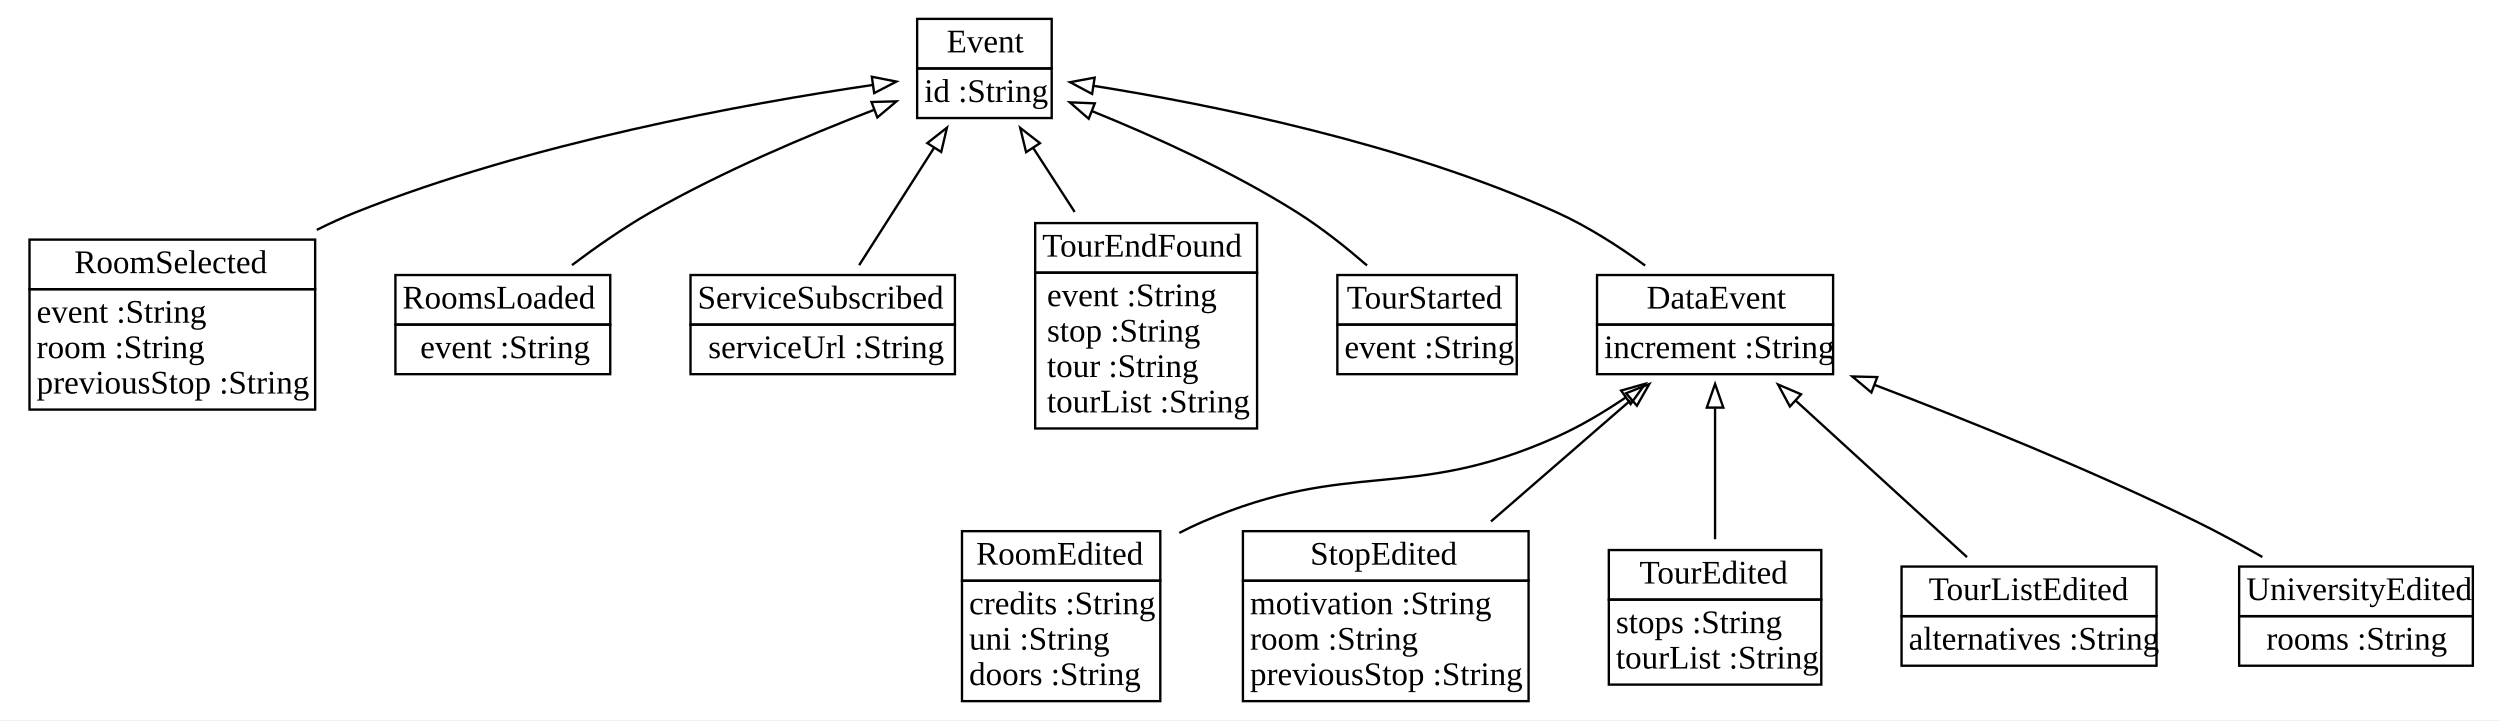
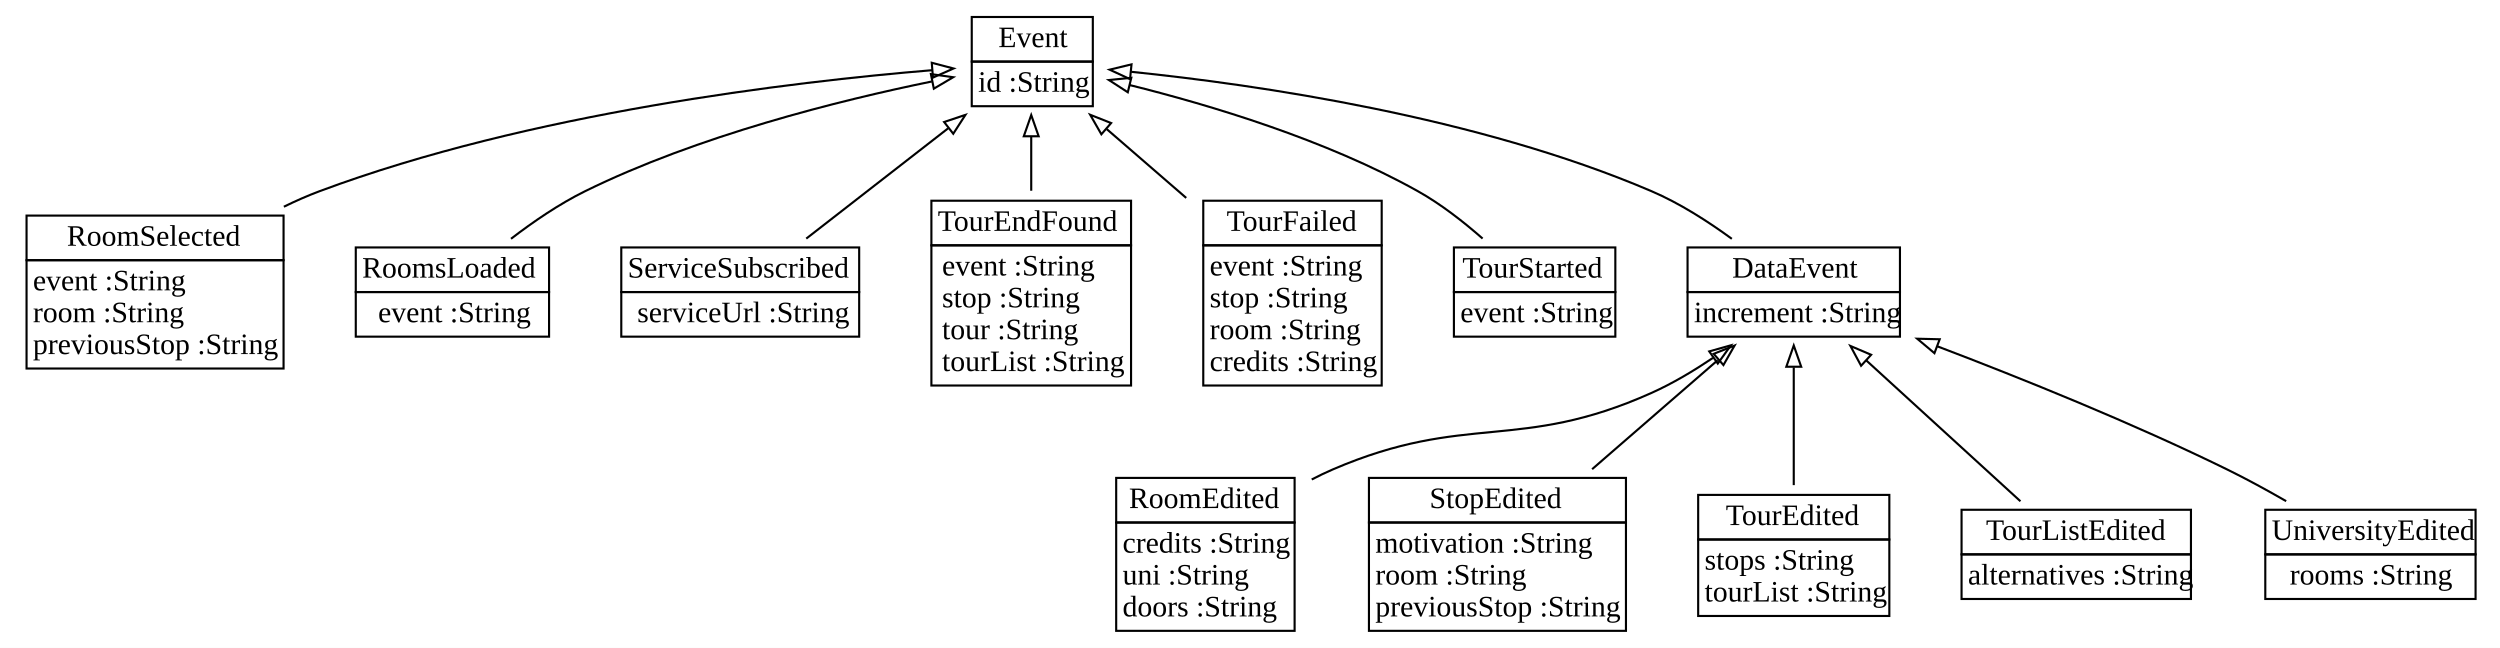
- <svg xmlns="http://www.w3.org/2000/svg" width="1059px" height="305px" viewBox="0.00 0.00 1059.00 305.00">
+ <svg xmlns="http://www.w3.org/2000/svg" width="1177px" height="305px" viewBox="0.00 0.00 1177.00 305.00">
  <g id="graph0" class="graph" transform="scale(1.0 1.0) rotate(0) translate(4 301)">
-     <polygon fill="white" stroke="none" points="-4,4 -4,-301 1055,-301 1055,4 -4,4" />
+     <polygon fill="white" stroke="none" points="-4,4 -4,-301 1173,-301 1173,4 -4,4" />
    <g id="node1" class="node">
-       <polygon fill="none" stroke="black" points="672.5,-163.5 672.5,-184.5 772.5,-184.5 772.5,-163.5 672.5,-163.5" />
-       <text text-anchor="start" x="693.5" y="-170.3" font-family="Times New Roman,serif" font-size="14.00">DataEvent</text>
-       <polygon fill="none" stroke="black" points="672.5,-142.5 672.5,-163.5 772.5,-163.5 772.5,-142.5 672.5,-142.5" />
-       <text text-anchor="start" x="675.5" y="-149.3" font-family="Times New Roman,serif" font-size="14.00">increment :String</text>
+       <polygon fill="none" stroke="black" points="790.5,-163.5 790.5,-184.5 890.5,-184.5 890.5,-163.5 790.5,-163.5" />
+       <text text-anchor="start" x="811.5" y="-170.3" font-family="Times New Roman,serif" font-size="14.00">DataEvent</text>
+       <polygon fill="none" stroke="black" points="790.5,-142.5 790.5,-163.5 890.5,-163.5 890.5,-142.5 790.5,-142.5" />
+       <text text-anchor="start" x="793.5" y="-149.3" font-family="Times New Roman,serif" font-size="14.00">increment :String</text>
    </g>
    <g id="node2" class="node">
-       <polygon fill="none" stroke="black" points="384.5,-272 384.5,-293 441.5,-293 441.5,-272 384.5,-272" />
-       <text text-anchor="start" x="397" y="-278.8" font-family="Times New Roman,serif" font-size="14.00">Event</text>
-       <polygon fill="none" stroke="black" points="384.5,-251 384.5,-272 441.5,-272 441.5,-251 384.5,-251" />
-       <text text-anchor="start" x="387.5" y="-257.8" font-family="Times New Roman,serif" font-size="14.00">id :String</text>
+       <polygon fill="none" stroke="black" points="453.5,-272 453.5,-293 510.5,-293 510.5,-272 453.5,-272" />
+       <text text-anchor="start" x="466" y="-278.8" font-family="Times New Roman,serif" font-size="14.00">Event</text>
+       <polygon fill="none" stroke="black" points="453.5,-251 453.5,-272 510.5,-272 510.5,-251 453.5,-251" />
+       <text text-anchor="start" x="456.5" y="-257.8" font-family="Times New Roman,serif" font-size="14.00">id :String</text>
    </g>
    <g id="edge1" class="edge">
-       <path fill="none" stroke="black" d="M692.89,-188.521C681.71,-196.632 668.532,-205.112 655.5,-211 590.667,-240.295 509.372,-256.66 459.188,-264.651" />
-       <polygon fill="none" stroke="black" points="458.621,-261.197 449.274,-266.185 459.692,-268.115 458.621,-261.197" />
+       <path fill="none" stroke="black" d="M811.346,-188.563C800.109,-196.777 786.776,-205.314 773.5,-211 691.596,-246.081 587.792,-261.114 528.586,-267.197" />
+       <polygon fill="none" stroke="black" points="528.027,-263.735 518.418,-268.199 528.713,-270.702 528.027,-263.735" />
    </g>
    <g id="node3" class="node">
-       <polygon fill="none" stroke="black" points="403.5,-55 403.5,-76 487.5,-76 487.5,-55 403.5,-55" />
-       <text text-anchor="start" x="409.5" y="-61.8" font-family="Times New Roman,serif" font-size="14.00">RoomEdited</text>
-       <polygon fill="none" stroke="black" points="403.5,-4 403.5,-55 487.5,-55 487.5,-4 403.5,-4" />
-       <text text-anchor="start" x="406.5" y="-40.8" font-family="Times New Roman,serif" font-size="14.00">credits :String</text>
-       <text text-anchor="start" x="406.5" y="-25.8" font-family="Times New Roman,serif" font-size="14.00">uni :String</text>
-       <text text-anchor="start" x="406.5" y="-10.8" font-family="Times New Roman,serif" font-size="14.00">doors :String</text>
+       <polygon fill="none" stroke="black" points="521.5,-55 521.5,-76 605.5,-76 605.5,-55 521.5,-55" />
+       <text text-anchor="start" x="527.5" y="-61.8" font-family="Times New Roman,serif" font-size="14.00">RoomEdited</text>
+       <polygon fill="none" stroke="black" points="521.5,-4 521.5,-55 605.5,-55 605.5,-4 521.5,-4" />
+       <text text-anchor="start" x="524.5" y="-40.8" font-family="Times New Roman,serif" font-size="14.00">credits :String</text>
+       <text text-anchor="start" x="524.5" y="-25.8" font-family="Times New Roman,serif" font-size="14.00">uni :String</text>
+       <text text-anchor="start" x="524.5" y="-10.8" font-family="Times New Roman,serif" font-size="14.00">doors :String</text>
    </g>
    <g id="edge2" class="edge">
-       <path fill="none" stroke="black" d="M495.557,-75.256C498.86,-76.976 502.19,-78.577 505.5,-80 568.487,-107.074 592.93,-87.974 655.5,-116 665.39,-120.43 675.356,-126.368 684.467,-132.516" />
-       <polygon fill="none" stroke="black" points="682.713,-135.56 692.911,-138.432 686.729,-129.827 682.713,-135.56" />
+       <path fill="none" stroke="black" d="M613.557,-75.256C616.86,-76.976 620.19,-78.577 623.5,-80 686.487,-107.074 710.93,-87.974 773.5,-116 783.39,-120.43 793.356,-126.368 802.467,-132.516" />
+       <polygon fill="none" stroke="black" points="800.713,-135.56 810.911,-138.432 804.729,-129.827 800.713,-135.56" />
    </g>
    <g id="node4" class="node">
      <polygon fill="none" stroke="black" points="8.5,-178.5 8.5,-199.5 129.5,-199.5 129.5,-178.5 8.5,-178.5" />
      <text text-anchor="start" x="27.5" y="-185.3" font-family="Times New Roman,serif" font-size="14.00">RoomSelected</text>
      <polygon fill="none" stroke="black" points="8.5,-127.5 8.5,-178.5 129.5,-178.5 129.5,-127.5 8.5,-127.5" />
      <text text-anchor="start" x="11.5" y="-164.3" font-family="Times New Roman,serif" font-size="14.00">event :String</text>
      <text text-anchor="start" x="11.5" y="-149.3" font-family="Times New Roman,serif" font-size="14.00">room :String</text>
      <text text-anchor="start" x="11.5" y="-134.3" font-family="Times New Roman,serif" font-size="14.00">previousStop :String</text>
    </g>
    <g id="edge3" class="edge">
-       <path fill="none" stroke="black" d="M130.188,-203.62C135.601,-206.329 141.082,-208.838 146.5,-211 220.232,-240.426 311.506,-257.046 365.702,-265.011" />
-       <polygon fill="none" stroke="black" points="365.309,-268.491 375.704,-266.445 366.302,-261.561 365.309,-268.491" />
+       <path fill="none" stroke="black" d="M129.645,-203.671C135.223,-206.406 140.888,-208.904 146.5,-211 245.145,-247.838 368.797,-262.464 434.833,-267.951" />
+       <polygon fill="none" stroke="black" points="434.677,-271.45 444.923,-268.755 435.233,-264.472 434.677,-271.45" />
    </g>
    <g id="node5" class="node">
      <polygon fill="none" stroke="black" points="163.5,-163.5 163.5,-184.5 254.5,-184.5 254.5,-163.5 163.5,-163.5" />
      <text text-anchor="start" x="166.5" y="-170.3" font-family="Times New Roman,serif" font-size="14.00">RoomsLoaded</text>
      <polygon fill="none" stroke="black" points="163.5,-142.5 163.5,-163.5 254.5,-163.5 254.5,-142.5 163.5,-142.5" />
      <text text-anchor="start" x="174" y="-149.3" font-family="Times New Roman,serif" font-size="14.00">event :String</text>
    </g>
    <g id="edge4" class="edge">
-       <path fill="none" stroke="black" d="M238.287,-188.7C248.476,-196.368 260.169,-204.526 271.5,-211 301.771,-228.295 337.999,-243.606 366.153,-254.432" />
-       <polygon fill="none" stroke="black" points="365.16,-257.799 375.752,-258.071 367.641,-251.253 365.16,-257.799" />
+       <path fill="none" stroke="black" d="M236.582,-188.574C247.02,-196.593 259.301,-205.001 271.5,-211 324.577,-237.103 390.944,-253.673 434.696,-262.635" />
+       <polygon fill="none" stroke="black" points="434.273,-266.12 444.764,-264.645 435.643,-259.255 434.273,-266.12" />
    </g>
    <g id="node6" class="node">
      <polygon fill="none" stroke="black" points="288.5,-163.5 288.5,-184.5 400.5,-184.5 400.5,-163.5 288.5,-163.5" />
      <text text-anchor="start" x="291.5" y="-170.3" font-family="Times New Roman,serif" font-size="14.00">ServiceSubscribed</text>
      <polygon fill="none" stroke="black" points="288.5,-142.5 288.5,-163.5 400.5,-163.5 400.5,-142.5 288.5,-142.5" />
      <text text-anchor="start" x="296" y="-149.3" font-family="Times New Roman,serif" font-size="14.00">serviceUrl :String</text>
    </g>
    <g id="edge5" class="edge">
-       <path fill="none" stroke="black" d="M359.93,-188.666C369.32,-203.373 381.436,-222.348 391.669,-238.374" />
-       <polygon fill="none" stroke="black" points="388.799,-240.384 397.131,-246.929 394.699,-236.617 388.799,-240.384" />
+       <path fill="none" stroke="black" d="M375.587,-188.666C395.381,-204.053 421.186,-224.114 442.369,-240.581" />
+       <polygon fill="none" stroke="black" points="440.492,-243.555 450.536,-246.929 444.789,-238.028 440.492,-243.555" />
    </g>
    <g id="node7" class="node">
-       <polygon fill="none" stroke="black" points="522.5,-55 522.5,-76 643.5,-76 643.5,-55 522.5,-55" />
-       <text text-anchor="start" x="551" y="-61.8" font-family="Times New Roman,serif" font-size="14.00">StopEdited</text>
-       <polygon fill="none" stroke="black" points="522.5,-4 522.5,-55 643.5,-55 643.5,-4 522.5,-4" />
-       <text text-anchor="start" x="525.5" y="-40.8" font-family="Times New Roman,serif" font-size="14.00">motivation :String</text>
-       <text text-anchor="start" x="525.5" y="-25.8" font-family="Times New Roman,serif" font-size="14.00">room :String</text>
-       <text text-anchor="start" x="525.5" y="-10.8" font-family="Times New Roman,serif" font-size="14.00">previousStop :String</text>
+       <polygon fill="none" stroke="black" points="640.5,-55 640.5,-76 761.5,-76 761.5,-55 640.5,-55" />
+       <text text-anchor="start" x="669" y="-61.8" font-family="Times New Roman,serif" font-size="14.00">StopEdited</text>
+       <polygon fill="none" stroke="black" points="640.5,-4 640.5,-55 761.5,-55 761.5,-4 640.5,-4" />
+       <text text-anchor="start" x="643.5" y="-40.8" font-family="Times New Roman,serif" font-size="14.00">motivation :String</text>
+       <text text-anchor="start" x="643.5" y="-25.8" font-family="Times New Roman,serif" font-size="14.00">room :String</text>
+       <text text-anchor="start" x="643.5" y="-10.8" font-family="Times New Roman,serif" font-size="14.00">previousStop :String</text>
    </g>
    <g id="edge6" class="edge">
-       <path fill="none" stroke="black" d="M627.568,-80.112C646.699,-96.716 668.689,-115.8 686.685,-131.417" />
-       <polygon fill="none" stroke="black" points="684.8,-134.416 694.647,-138.328 689.389,-129.13 684.8,-134.416" />
+       <path fill="none" stroke="black" d="M745.568,-80.112C764.699,-96.716 786.689,-115.8 804.685,-131.417" />
+       <polygon fill="none" stroke="black" points="802.8,-134.416 812.647,-138.328 807.389,-129.13 802.8,-134.416" />
    </g>
    <g id="node8" class="node">
-       <polygon fill="none" stroke="black" points="677.5,-47 677.5,-68 767.5,-68 767.5,-47 677.5,-47" />
-       <text text-anchor="start" x="690.5" y="-53.8" font-family="Times New Roman,serif" font-size="14.00">TourEdited</text>
-       <polygon fill="none" stroke="black" points="677.5,-11 677.5,-47 767.5,-47 767.5,-11 677.5,-11" />
-       <text text-anchor="start" x="680.5" y="-32.8" font-family="Times New Roman,serif" font-size="14.00">stops :String</text>
-       <text text-anchor="start" x="680.5" y="-17.8" font-family="Times New Roman,serif" font-size="14.00">tourList :String</text>
+       <polygon fill="none" stroke="black" points="795.5,-47 795.5,-68 885.5,-68 885.5,-47 795.5,-47" />
+       <text text-anchor="start" x="808.5" y="-53.8" font-family="Times New Roman,serif" font-size="14.00">TourEdited</text>
+       <polygon fill="none" stroke="black" points="795.5,-11 795.5,-47 885.5,-47 885.5,-11 795.5,-11" />
+       <text text-anchor="start" x="798.5" y="-32.8" font-family="Times New Roman,serif" font-size="14.00">stops :String</text>
+       <text text-anchor="start" x="798.5" y="-17.8" font-family="Times New Roman,serif" font-size="14.00">tourList :String</text>
    </g>
    <g id="edge7" class="edge">
-       <path fill="none" stroke="black" d="M722.5,-72.606C722.5,-89.608 722.5,-110.602 722.5,-128.024" />
-       <polygon fill="none" stroke="black" points="719,-128.343 722.5,-138.343 726,-128.343 719,-128.343" />
+       <path fill="none" stroke="black" d="M840.5,-72.606C840.5,-89.608 840.5,-110.602 840.5,-128.024" />
+       <polygon fill="none" stroke="black" points="837,-128.343 840.5,-138.343 844,-128.343 837,-128.343" />
    </g>
    <g id="node9" class="node">
      <polygon fill="none" stroke="black" points="434.5,-185.5 434.5,-206.5 528.5,-206.5 528.5,-185.5 434.5,-185.5" />
      <text text-anchor="start" x="437.5" y="-192.3" font-family="Times New Roman,serif" font-size="14.00">TourEndFound</text>
      <polygon fill="none" stroke="black" points="434.5,-119.5 434.5,-185.5 528.5,-185.5 528.5,-119.5 434.5,-119.5" />
      <text text-anchor="start" x="439.5" y="-171.3" font-family="Times New Roman,serif" font-size="14.00">event :String</text>
      <text text-anchor="start" x="439.5" y="-156.3" font-family="Times New Roman,serif" font-size="14.00">stop :String</text>
      <text text-anchor="start" x="439.5" y="-141.3" font-family="Times New Roman,serif" font-size="14.00">tour :String</text>
      <text text-anchor="start" x="439.5" y="-126.3" font-family="Times New Roman,serif" font-size="14.00">tourList :String</text>
    </g>
    <g id="edge8" class="edge">
-       <path fill="none" stroke="black" d="M451.236,-211.212C445.323,-220.338 439.242,-229.724 433.702,-238.276" />
-       <polygon fill="none" stroke="black" points="430.653,-236.544 428.153,-246.84 436.528,-240.35 430.653,-236.544" />
+       <path fill="none" stroke="black" d="M481.5,-211.212C481.5,-219.762 481.5,-228.539 481.5,-236.646" />
+       <polygon fill="none" stroke="black" points="478,-236.84 481.5,-246.84 485,-236.84 478,-236.84" />
    </g>
    <g id="node10" class="node">
-       <polygon fill="none" stroke="black" points="801.5,-40 801.5,-61 909.5,-61 909.5,-40 801.5,-40" />
-       <text text-anchor="start" x="813" y="-46.8" font-family="Times New Roman,serif" font-size="14.00">TourListEdited</text>
-       <polygon fill="none" stroke="black" points="801.5,-19 801.5,-40 909.5,-40 909.5,-19 801.5,-19" />
-       <text text-anchor="start" x="804.5" y="-25.8" font-family="Times New Roman,serif" font-size="14.00">alternatives :String</text>
+       <polygon fill="none" stroke="black" points="562.5,-185.5 562.5,-206.5 646.5,-206.5 646.5,-185.5 562.5,-185.5" />
+       <text text-anchor="start" x="573.5" y="-192.3" font-family="Times New Roman,serif" font-size="14.00">TourFailed</text>
+       <polygon fill="none" stroke="black" points="562.5,-119.5 562.5,-185.5 646.5,-185.5 646.5,-119.5 562.5,-119.5" />
+       <text text-anchor="start" x="565.5" y="-171.3" font-family="Times New Roman,serif" font-size="14.00">event :String</text>
+       <text text-anchor="start" x="565.5" y="-156.3" font-family="Times New Roman,serif" font-size="14.00">stop :String</text>
+       <text text-anchor="start" x="565.5" y="-141.3" font-family="Times New Roman,serif" font-size="14.00">room :String</text>
+       <text text-anchor="start" x="565.5" y="-126.3" font-family="Times New Roman,serif" font-size="14.00">credits :String</text>
    </g>
    <g id="edge9" class="edge">
-       <path fill="none" stroke="black" d="M829.223,-65.004C808.411,-84.017 779.178,-110.722 756.569,-131.377" />
-       <polygon fill="none" stroke="black" points="754.2,-128.801 749.177,-138.13 758.921,-133.969 754.2,-128.801" />
+       <path fill="none" stroke="black" d="M554.471,-207.818C541.934,-218.673 528.737,-230.099 517.066,-240.205" />
+       <polygon fill="none" stroke="black" points="514.526,-237.775 509.257,-246.967 519.108,-243.067 514.526,-237.775" />
    </g>
    <g id="node11" class="node">
-       <polygon fill="none" stroke="black" points="562.5,-163.5 562.5,-184.5 638.5,-184.5 638.5,-163.5 562.5,-163.5" />
-       <text text-anchor="start" x="566.5" y="-170.3" font-family="Times New Roman,serif" font-size="14.00">TourStarted</text>
-       <polygon fill="none" stroke="black" points="562.5,-142.5 562.5,-163.5 638.5,-163.5 638.5,-142.5 562.5,-142.5" />
-       <text text-anchor="start" x="565.5" y="-149.3" font-family="Times New Roman,serif" font-size="14.00">event :String</text>
+       <polygon fill="none" stroke="black" points="919.5,-40 919.5,-61 1027.5,-61 1027.5,-40 919.5,-40" />
+       <text text-anchor="start" x="931" y="-46.8" font-family="Times New Roman,serif" font-size="14.00">TourListEdited</text>
+       <polygon fill="none" stroke="black" points="919.5,-19 919.5,-40 1027.5,-40 1027.5,-19 919.5,-19" />
+       <text text-anchor="start" x="922.5" y="-25.8" font-family="Times New Roman,serif" font-size="14.00">alternatives :String</text>
    </g>
    <g id="edge10" class="edge">
-       <path fill="none" stroke="black" d="M575.076,-188.542C566.139,-196.285 555.758,-204.528 545.5,-211 518.119,-228.274 484.929,-243.255 458.554,-253.927" />
-       <polygon fill="none" stroke="black" points="457.167,-250.711 449.169,-257.66 459.754,-257.216 457.167,-250.711" />
+       <path fill="none" stroke="black" d="M947.223,-65.004C926.411,-84.017 897.178,-110.722 874.569,-131.377" />
+       <polygon fill="none" stroke="black" points="872.2,-128.801 867.177,-138.13 876.921,-133.969 872.2,-128.801" />
    </g>
    <g id="node12" class="node">
-       <polygon fill="none" stroke="black" points="944.5,-40 944.5,-61 1043.5,-61 1043.5,-40 944.5,-40" />
-       <text text-anchor="start" x="947.5" y="-46.8" font-family="Times New Roman,serif" font-size="14.00">UniversityEdited</text>
-       <polygon fill="none" stroke="black" points="944.5,-19 944.5,-40 1043.5,-40 1043.5,-19 944.5,-19" />
-       <text text-anchor="start" x="956" y="-25.8" font-family="Times New Roman,serif" font-size="14.00">rooms :String</text>
+       <polygon fill="none" stroke="black" points="680.5,-163.5 680.5,-184.5 756.5,-184.5 756.5,-163.5 680.5,-163.5" />
+       <text text-anchor="start" x="684.5" y="-170.3" font-family="Times New Roman,serif" font-size="14.00">TourStarted</text>
+       <polygon fill="none" stroke="black" points="680.5,-142.5 680.5,-163.5 756.5,-163.5 756.5,-142.5 680.5,-142.5" />
+       <text text-anchor="start" x="683.5" y="-149.3" font-family="Times New Roman,serif" font-size="14.00">event :String</text>
    </g>
    <g id="edge11" class="edge">
-       <path fill="none" stroke="black" d="M954.332,-65.052C945.321,-70.232 935.685,-75.498 926.5,-80 882.038,-101.792 830.307,-122.665 790.063,-137.964" />
-       <polygon fill="none" stroke="black" points="788.733,-134.725 780.616,-141.533 791.207,-141.273 788.733,-134.725" />
+       <path fill="none" stroke="black" d="M694.003,-188.696C684.976,-196.632 674.303,-204.955 663.5,-211 620.324,-235.16 565.894,-251.497 527.856,-260.948" />
+       <polygon fill="none" stroke="black" points="526.966,-257.562 518.07,-263.317 528.613,-264.366 526.966,-257.562" />
+     </g>
+     <g id="node13" class="node">
+       <polygon fill="none" stroke="black" points="1062.5,-40 1062.5,-61 1161.5,-61 1161.5,-40 1062.5,-40" />
+       <text text-anchor="start" x="1065.5" y="-46.8" font-family="Times New Roman,serif" font-size="14.00">UniversityEdited</text>
+       <polygon fill="none" stroke="black" points="1062.5,-19 1062.5,-40 1161.5,-40 1161.5,-19 1062.5,-19" />
+       <text text-anchor="start" x="1074" y="-25.8" font-family="Times New Roman,serif" font-size="14.00">rooms :String</text>
+     </g>
+     <g id="edge12" class="edge">
+       <path fill="none" stroke="black" d="M1072.33,-65.052C1063.32,-70.232 1053.68,-75.498 1044.5,-80 1000.04,-101.792 948.307,-122.665 908.063,-137.964" />
+       <polygon fill="none" stroke="black" points="906.733,-134.725 898.616,-141.533 909.207,-141.273 906.733,-134.725" />
    </g>
  </g>
</svg>
